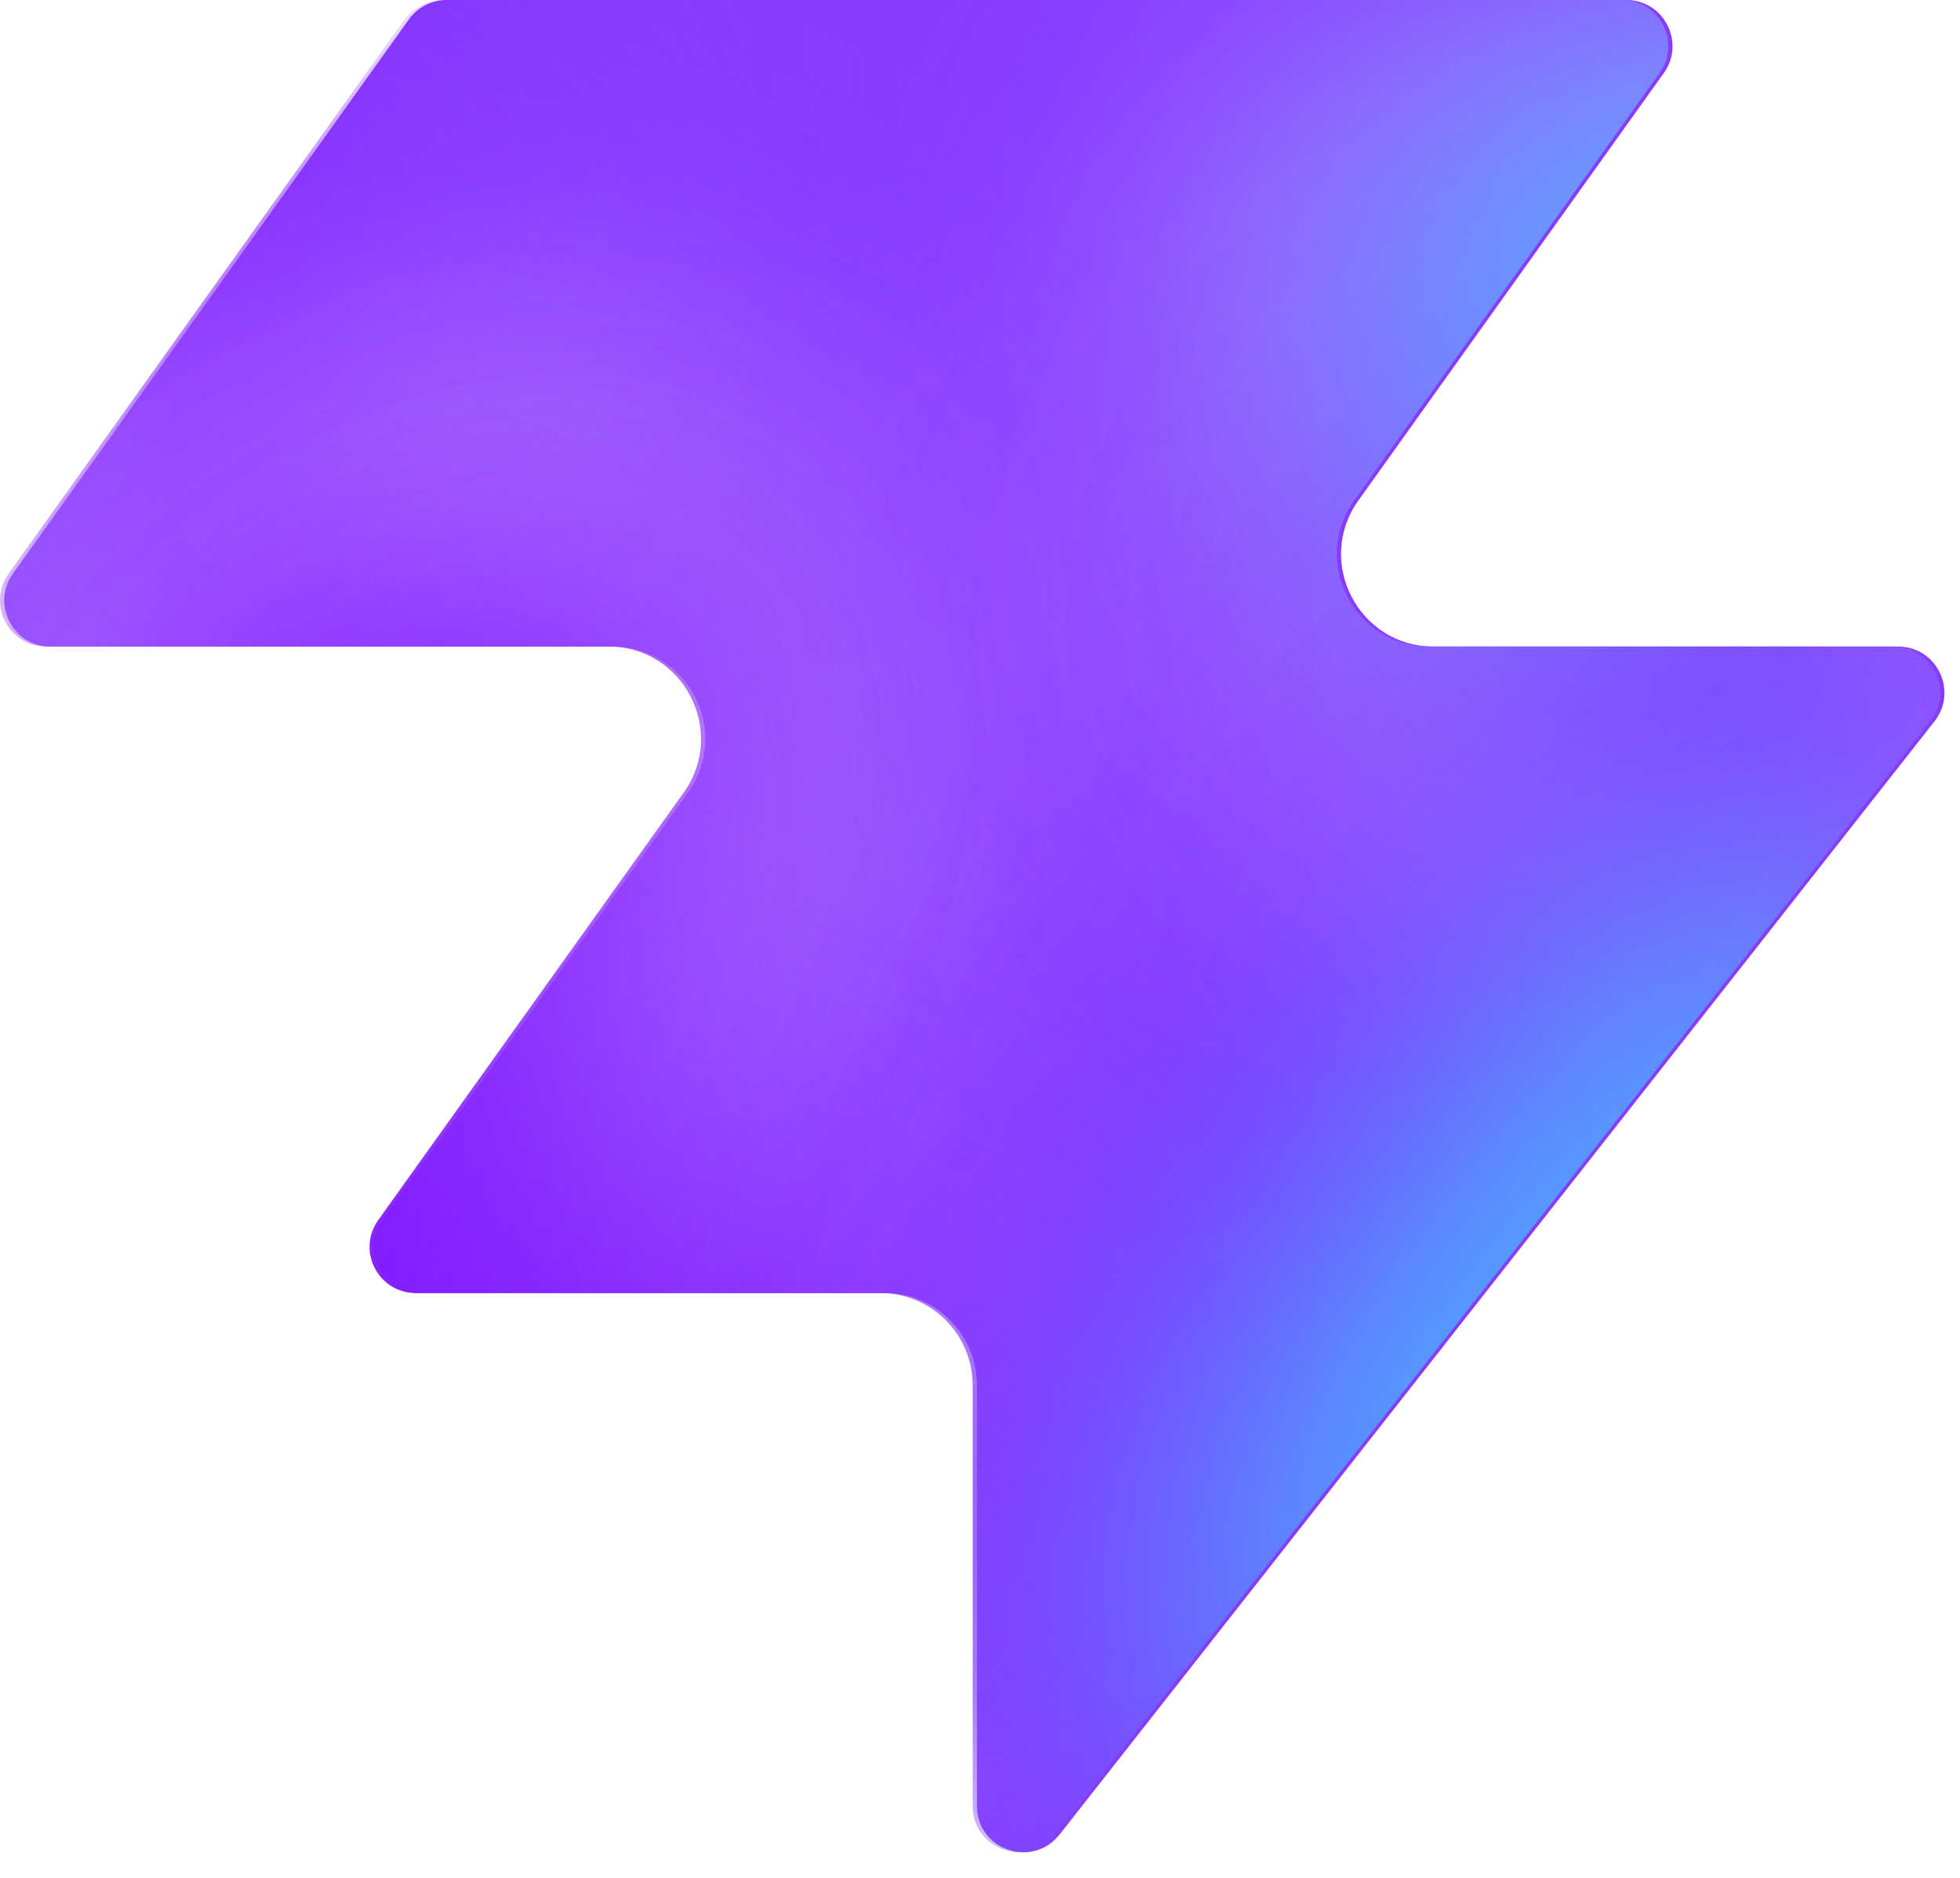
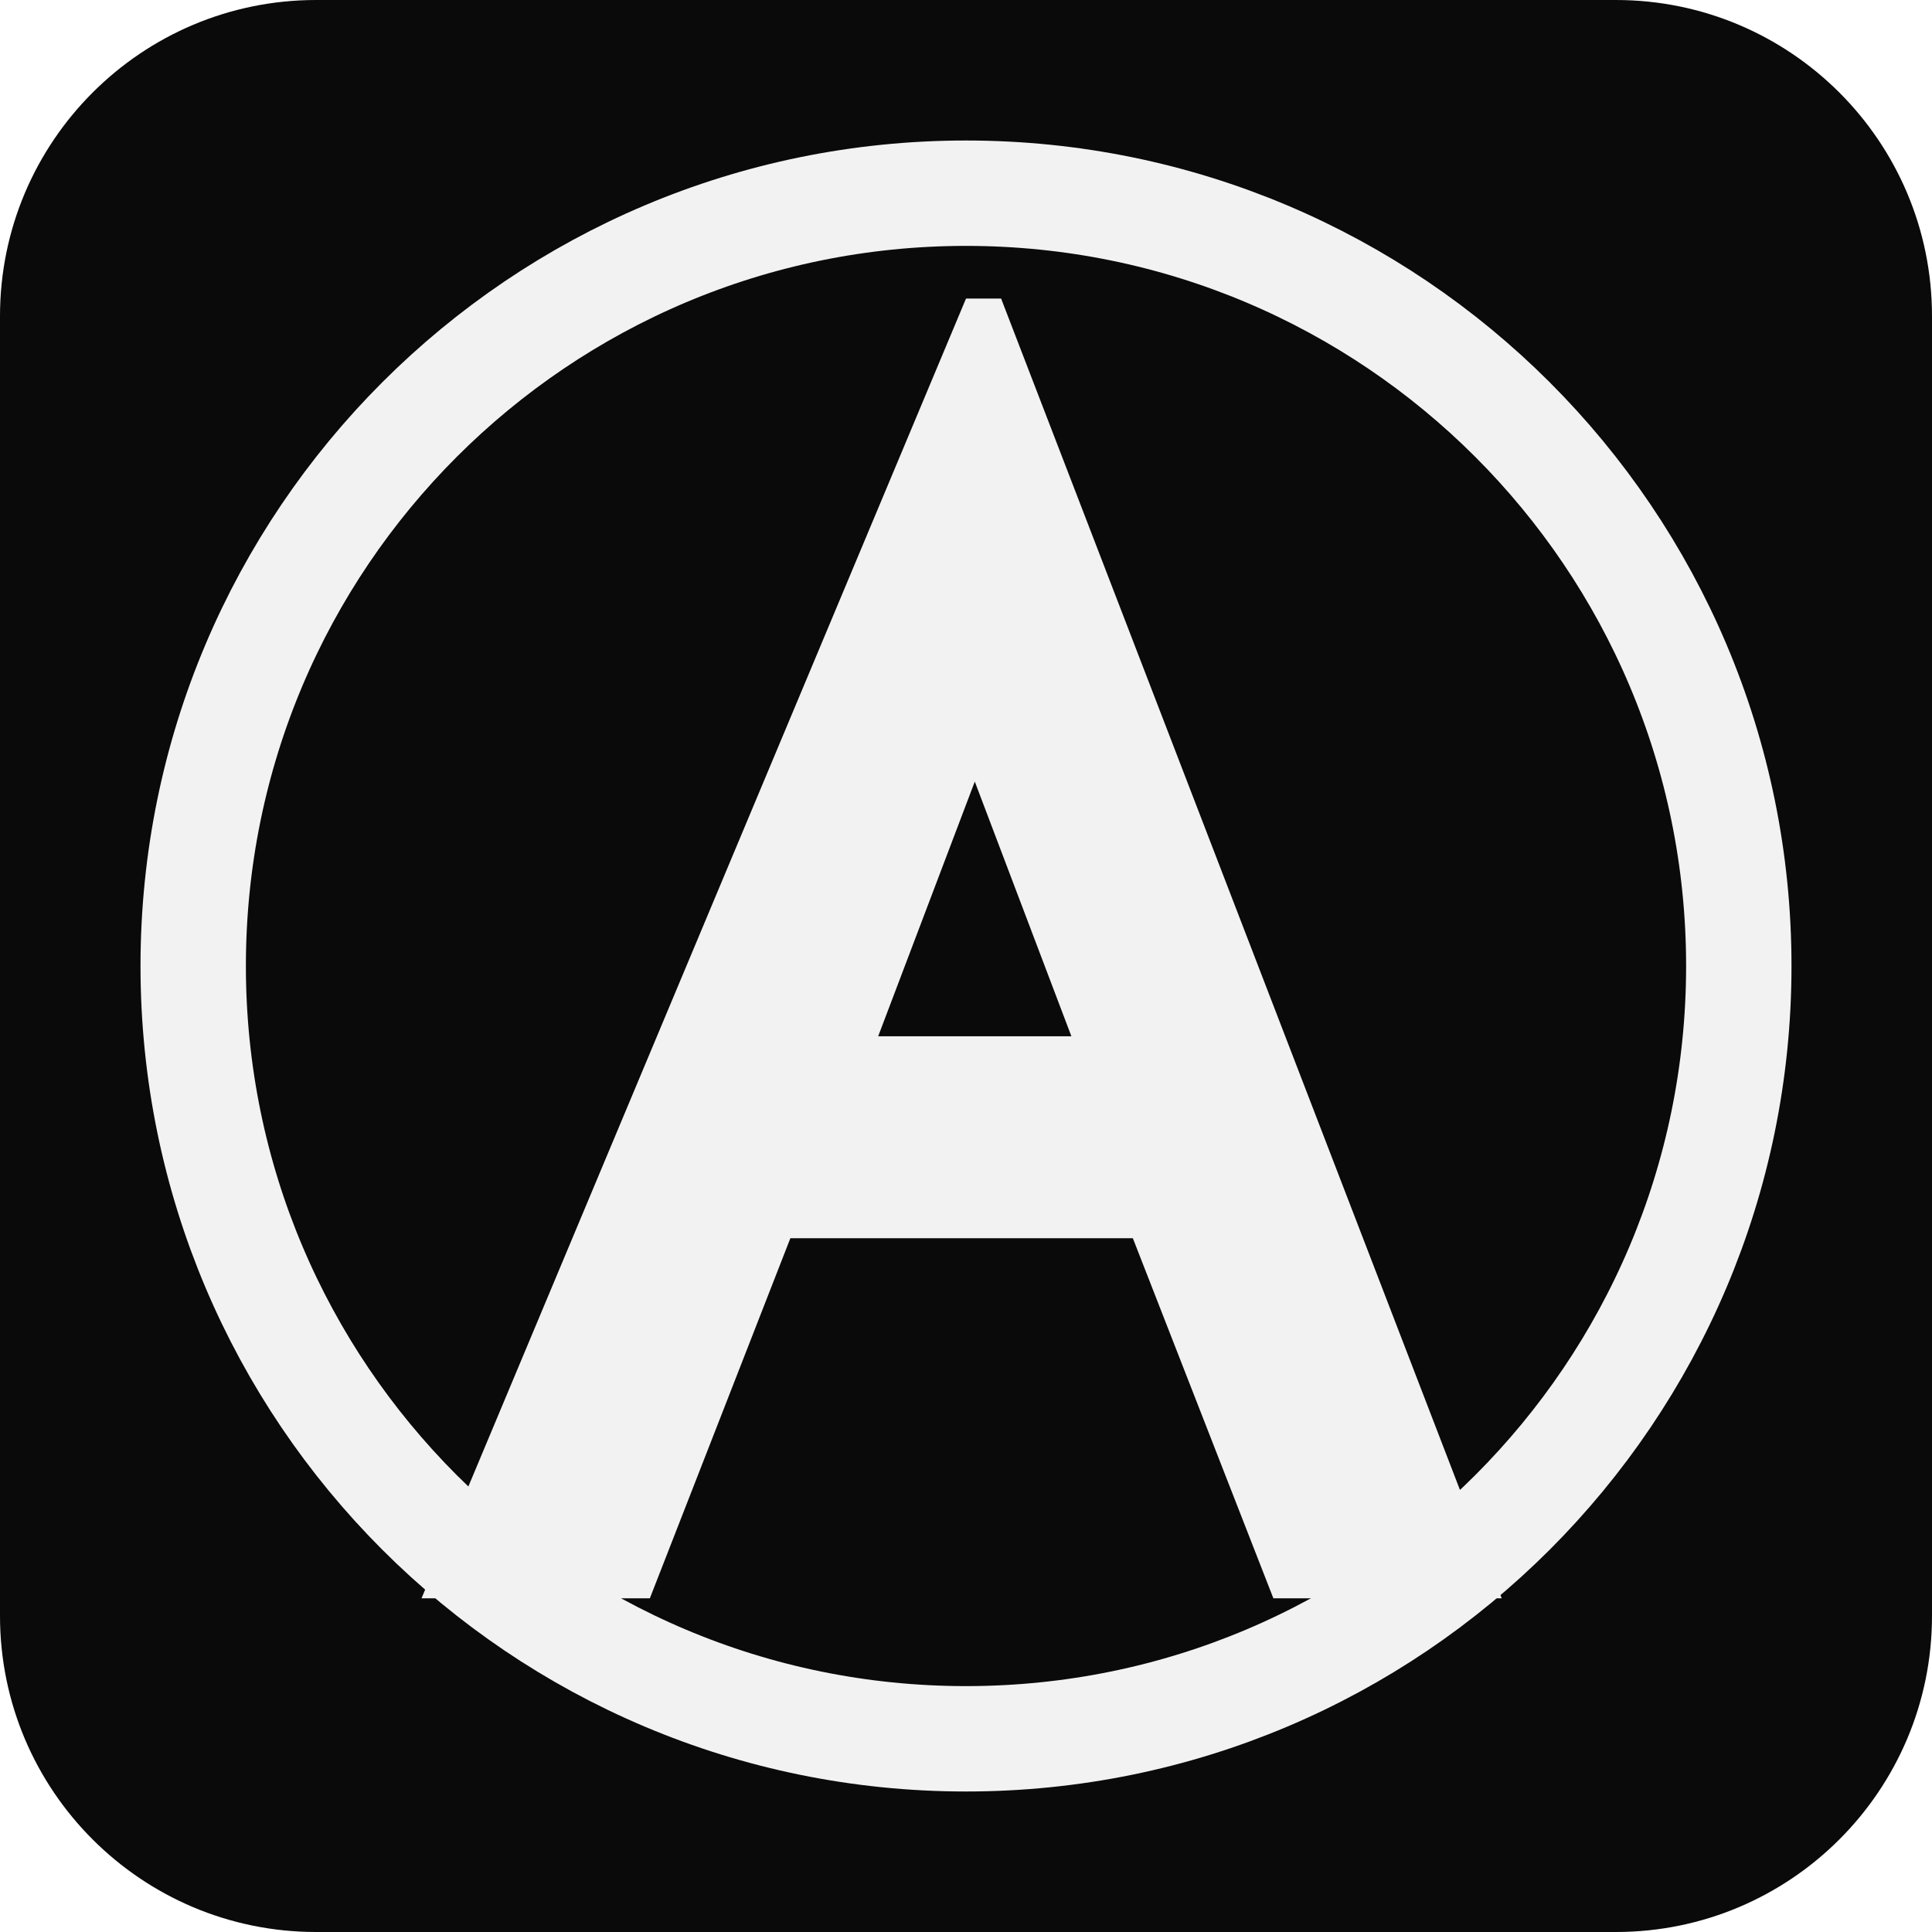
- <svg xmlns="http://www.w3.org/2000/svg" width="48" height="46" fill="none" viewBox="0 0 48 46">
-   <path fill="#863bff" d="M25.946 44.938c-.664.845-2.021.375-2.021-.698V33.937a2.26 2.26 0 0 0-2.262-2.262H10.287c-.92 0-1.456-1.04-.92-1.788l7.48-10.471c1.07-1.497 0-3.578-1.842-3.578H1.237c-.92 0-1.456-1.04-.92-1.788L10.013.474c.214-.297.556-.474.92-.474h28.894c.92 0 1.456 1.04.92 1.788l-7.48 10.471c-1.07 1.498 0 3.579 1.842 3.579h11.377c.943 0 1.473 1.088.89 1.83L25.947 44.94z" style="fill:#863bff;fill:color(display-p3 .525 .23 1);fill-opacity:1" />
-   <mask id="a" width="48" height="46" x="0" y="0" maskUnits="userSpaceOnUse" style="mask-type:alpha">
-     <path fill="#000" d="M25.842 44.938c-.664.844-2.021.375-2.021-.698V33.937a2.26 2.26 0 0 0-2.262-2.262H10.183c-.92 0-1.456-1.04-.92-1.788l7.48-10.471c1.07-1.498 0-3.579-1.842-3.579H1.133c-.92 0-1.456-1.04-.92-1.787L9.91.473c.214-.297.556-.474.92-.474h28.894c.92 0 1.456 1.04.92 1.788l-7.48 10.471c-1.07 1.498 0 3.578 1.842 3.578h11.377c.943 0 1.473 1.088.89 1.832L25.843 44.94z" style="fill:#000;fill-opacity:1" />
-   </mask>
-   <g mask="url(#a)">
-     <g filter="url(#b)">
-       <ellipse cx="5.508" cy="14.704" fill="#ede6ff" rx="5.508" ry="14.704" style="fill:#ede6ff;fill:color(display-p3 .927 .903 1);fill-opacity:1" transform="matrix(.00324 1 1 -.00324 -4.47 31.516)" />
-     </g>
-     <g filter="url(#c)">
-       <ellipse cx="10.399" cy="29.851" fill="#ede6ff" rx="10.399" ry="29.851" style="fill:#ede6ff;fill:color(display-p3 .927 .903 1);fill-opacity:1" transform="matrix(.00324 1 1 -.00324 -39.328 7.883)" />
-     </g>
-     <g filter="url(#d)">
-       <ellipse cx="5.508" cy="30.487" fill="#7e14ff" rx="5.508" ry="30.487" style="fill:#7e14ff;fill:color(display-p3 .492 .077 1);fill-opacity:1" transform="rotate(89.814 -25.913 -14.639)scale(1 -1)" />
-     </g>
-     <g filter="url(#e)">
-       <ellipse cx="5.508" cy="30.599" fill="#7e14ff" rx="5.508" ry="30.599" style="fill:#7e14ff;fill:color(display-p3 .492 .077 1);fill-opacity:1" transform="rotate(89.814 -32.644 -3.334)scale(1 -1)" />
-     </g>
-     <g filter="url(#f)">
-       <ellipse cx="5.508" cy="30.599" fill="#7e14ff" rx="5.508" ry="30.599" style="fill:#7e14ff;fill:color(display-p3 .492 .077 1);fill-opacity:1" transform="matrix(.00324 1 1 -.00324 -34.34 30.47)" />
-     </g>
-     <g filter="url(#g)">
-       <ellipse cx="14.072" cy="22.078" fill="#ede6ff" rx="14.072" ry="22.078" style="fill:#ede6ff;fill:color(display-p3 .927 .903 1);fill-opacity:1" transform="rotate(93.35 24.506 48.493)scale(-1 1)" />
-     </g>
-     <g filter="url(#h)">
-       <ellipse cx="3.47" cy="21.501" fill="#7e14ff" rx="3.47" ry="21.501" style="fill:#7e14ff;fill:color(display-p3 .492 .077 1);fill-opacity:1" transform="rotate(89.009 28.708 47.59)scale(-1 1)" />
-     </g>
-     <g filter="url(#i)">
-       <ellipse cx="3.47" cy="21.501" fill="#7e14ff" rx="3.47" ry="21.501" style="fill:#7e14ff;fill:color(display-p3 .492 .077 1);fill-opacity:1" transform="rotate(89.009 28.708 47.59)scale(-1 1)" />
-     </g>
-     <g filter="url(#j)">
-       <ellipse cx=".387" cy="8.972" fill="#7e14ff" rx="4.407" ry="29.108" style="fill:#7e14ff;fill:color(display-p3 .492 .077 1);fill-opacity:1" transform="rotate(39.51 .387 8.972)" />
-     </g>
-     <g filter="url(#k)">
-       <ellipse cx="47.523" cy="-6.092" fill="#7e14ff" rx="4.407" ry="29.108" style="fill:#7e14ff;fill:color(display-p3 .492 .077 1);fill-opacity:1" transform="rotate(37.892 47.523 -6.092)" />
-     </g>
-     <g filter="url(#l)">
-       <ellipse cx="41.412" cy="6.333" fill="#47bfff" rx="5.971" ry="9.665" style="fill:#47bfff;fill:color(display-p3 .28 .748 1);fill-opacity:1" transform="rotate(37.892 41.412 6.333)" />
-     </g>
-     <g filter="url(#m)">
-       <ellipse cx="-1.879" cy="38.332" fill="#7e14ff" rx="4.407" ry="29.108" style="fill:#7e14ff;fill:color(display-p3 .492 .077 1);fill-opacity:1" transform="rotate(37.892 -1.88 38.332)" />
-     </g>
-     <g filter="url(#n)">
-       <ellipse cx="-1.879" cy="38.332" fill="#7e14ff" rx="4.407" ry="29.108" style="fill:#7e14ff;fill:color(display-p3 .492 .077 1);fill-opacity:1" transform="rotate(37.892 -1.88 38.332)" />
-     </g>
-     <g filter="url(#o)">
-       <ellipse cx="35.651" cy="29.907" fill="#7e14ff" rx="4.407" ry="29.108" style="fill:#7e14ff;fill:color(display-p3 .492 .077 1);fill-opacity:1" transform="rotate(37.892 35.651 29.907)" />
-     </g>
-     <g filter="url(#p)">
-       <ellipse cx="38.418" cy="32.4" fill="#47bfff" rx="5.971" ry="15.297" style="fill:#47bfff;fill:color(display-p3 .28 .748 1);fill-opacity:1" transform="rotate(37.892 38.418 32.4)" />
-     </g>
-   </g>
-   <defs>
-     <filter id="b" width="60.045" height="41.654" x="-19.77" y="16.149" color-interpolation-filters="sRGB" filterUnits="userSpaceOnUse">
-       <feFlood flood-opacity="0" result="BackgroundImageFix" />
-       <feBlend in="SourceGraphic" in2="BackgroundImageFix" result="shape" />
-       <feGaussianBlur result="effect1_foregroundBlur_2002_17158" stdDeviation="7.659" />
-     </filter>
-     <filter id="c" width="90.34" height="51.437" x="-54.613" y="-7.533" color-interpolation-filters="sRGB" filterUnits="userSpaceOnUse">
-       <feFlood flood-opacity="0" result="BackgroundImageFix" />
-       <feBlend in="SourceGraphic" in2="BackgroundImageFix" result="shape" />
-       <feGaussianBlur result="effect1_foregroundBlur_2002_17158" stdDeviation="7.659" />
-     </filter>
-     <filter id="d" width="79.355" height="29.4" x="-49.64" y="2.03" color-interpolation-filters="sRGB" filterUnits="userSpaceOnUse">
-       <feFlood flood-opacity="0" result="BackgroundImageFix" />
-       <feBlend in="SourceGraphic" in2="BackgroundImageFix" result="shape" />
-       <feGaussianBlur result="effect1_foregroundBlur_2002_17158" stdDeviation="4.596" />
-     </filter>
-     <filter id="e" width="79.579" height="29.4" x="-45.045" y="20.029" color-interpolation-filters="sRGB" filterUnits="userSpaceOnUse">
-       <feFlood flood-opacity="0" result="BackgroundImageFix" />
-       <feBlend in="SourceGraphic" in2="BackgroundImageFix" result="shape" />
-       <feGaussianBlur result="effect1_foregroundBlur_2002_17158" stdDeviation="4.596" />
-     </filter>
-     <filter id="f" width="79.579" height="29.4" x="-43.513" y="21.178" color-interpolation-filters="sRGB" filterUnits="userSpaceOnUse">
-       <feFlood flood-opacity="0" result="BackgroundImageFix" />
-       <feBlend in="SourceGraphic" in2="BackgroundImageFix" result="shape" />
-       <feGaussianBlur result="effect1_foregroundBlur_2002_17158" stdDeviation="4.596" />
-     </filter>
-     <filter id="g" width="74.749" height="58.852" x="15.756" y="-17.901" color-interpolation-filters="sRGB" filterUnits="userSpaceOnUse">
-       <feFlood flood-opacity="0" result="BackgroundImageFix" />
-       <feBlend in="SourceGraphic" in2="BackgroundImageFix" result="shape" />
-       <feGaussianBlur result="effect1_foregroundBlur_2002_17158" stdDeviation="7.659" />
-     </filter>
-     <filter id="h" width="61.377" height="25.362" x="23.548" y="2.284" color-interpolation-filters="sRGB" filterUnits="userSpaceOnUse">
-       <feFlood flood-opacity="0" result="BackgroundImageFix" />
-       <feBlend in="SourceGraphic" in2="BackgroundImageFix" result="shape" />
-       <feGaussianBlur result="effect1_foregroundBlur_2002_17158" stdDeviation="4.596" />
-     </filter>
-     <filter id="i" width="61.377" height="25.362" x="23.548" y="2.284" color-interpolation-filters="sRGB" filterUnits="userSpaceOnUse">
-       <feFlood flood-opacity="0" result="BackgroundImageFix" />
-       <feBlend in="SourceGraphic" in2="BackgroundImageFix" result="shape" />
-       <feGaussianBlur result="effect1_foregroundBlur_2002_17158" stdDeviation="4.596" />
-     </filter>
-     <filter id="j" width="56.045" height="63.649" x="-27.636" y="-22.853" color-interpolation-filters="sRGB" filterUnits="userSpaceOnUse">
-       <feFlood flood-opacity="0" result="BackgroundImageFix" />
-       <feBlend in="SourceGraphic" in2="BackgroundImageFix" result="shape" />
-       <feGaussianBlur result="effect1_foregroundBlur_2002_17158" stdDeviation="4.596" />
-     </filter>
-     <filter id="k" width="54.814" height="64.646" x="20.116" y="-38.415" color-interpolation-filters="sRGB" filterUnits="userSpaceOnUse">
-       <feFlood flood-opacity="0" result="BackgroundImageFix" />
-       <feBlend in="SourceGraphic" in2="BackgroundImageFix" result="shape" />
-       <feGaussianBlur result="effect1_foregroundBlur_2002_17158" stdDeviation="4.596" />
-     </filter>
-     <filter id="l" width="33.541" height="35.313" x="24.641" y="-11.323" color-interpolation-filters="sRGB" filterUnits="userSpaceOnUse">
-       <feFlood flood-opacity="0" result="BackgroundImageFix" />
-       <feBlend in="SourceGraphic" in2="BackgroundImageFix" result="shape" />
-       <feGaussianBlur result="effect1_foregroundBlur_2002_17158" stdDeviation="4.596" />
-     </filter>
-     <filter id="m" width="54.814" height="64.646" x="-29.286" y="6.009" color-interpolation-filters="sRGB" filterUnits="userSpaceOnUse">
-       <feFlood flood-opacity="0" result="BackgroundImageFix" />
-       <feBlend in="SourceGraphic" in2="BackgroundImageFix" result="shape" />
-       <feGaussianBlur result="effect1_foregroundBlur_2002_17158" stdDeviation="4.596" />
-     </filter>
-     <filter id="n" width="54.814" height="64.646" x="-29.286" y="6.009" color-interpolation-filters="sRGB" filterUnits="userSpaceOnUse">
-       <feFlood flood-opacity="0" result="BackgroundImageFix" />
-       <feBlend in="SourceGraphic" in2="BackgroundImageFix" result="shape" />
-       <feGaussianBlur result="effect1_foregroundBlur_2002_17158" stdDeviation="4.596" />
-     </filter>
-     <filter id="o" width="54.814" height="64.646" x="8.244" y="-2.416" color-interpolation-filters="sRGB" filterUnits="userSpaceOnUse">
-       <feFlood flood-opacity="0" result="BackgroundImageFix" />
-       <feBlend in="SourceGraphic" in2="BackgroundImageFix" result="shape" />
-       <feGaussianBlur result="effect1_foregroundBlur_2002_17158" stdDeviation="4.596" />
-     </filter>
-     <filter id="p" width="39.409" height="43.623" x="18.713" y="10.588" color-interpolation-filters="sRGB" filterUnits="userSpaceOnUse">
-       <feFlood flood-opacity="0" result="BackgroundImageFix" />
-       <feBlend in="SourceGraphic" in2="BackgroundImageFix" result="shape" />
-       <feGaussianBlur result="effect1_foregroundBlur_2002_17158" stdDeviation="4.596" />
-     </filter>
-   </defs>
+ <svg xmlns="http://www.w3.org/2000/svg" viewBox="0 0 220 220">
+   <rect width="220" height="220" rx="36" fill="#0a0a0a" />
+   <circle cx="110" cy="110" r="88" fill="none" stroke="#f2f2f2" stroke-width="12" />
+   <path d="M110 34 L48 182 H74 L90 141 H129 L145 182 H171 L114 34 Z M100 118 L111 89 L122 118 Z" fill="#f2f2f2" />
</svg>
